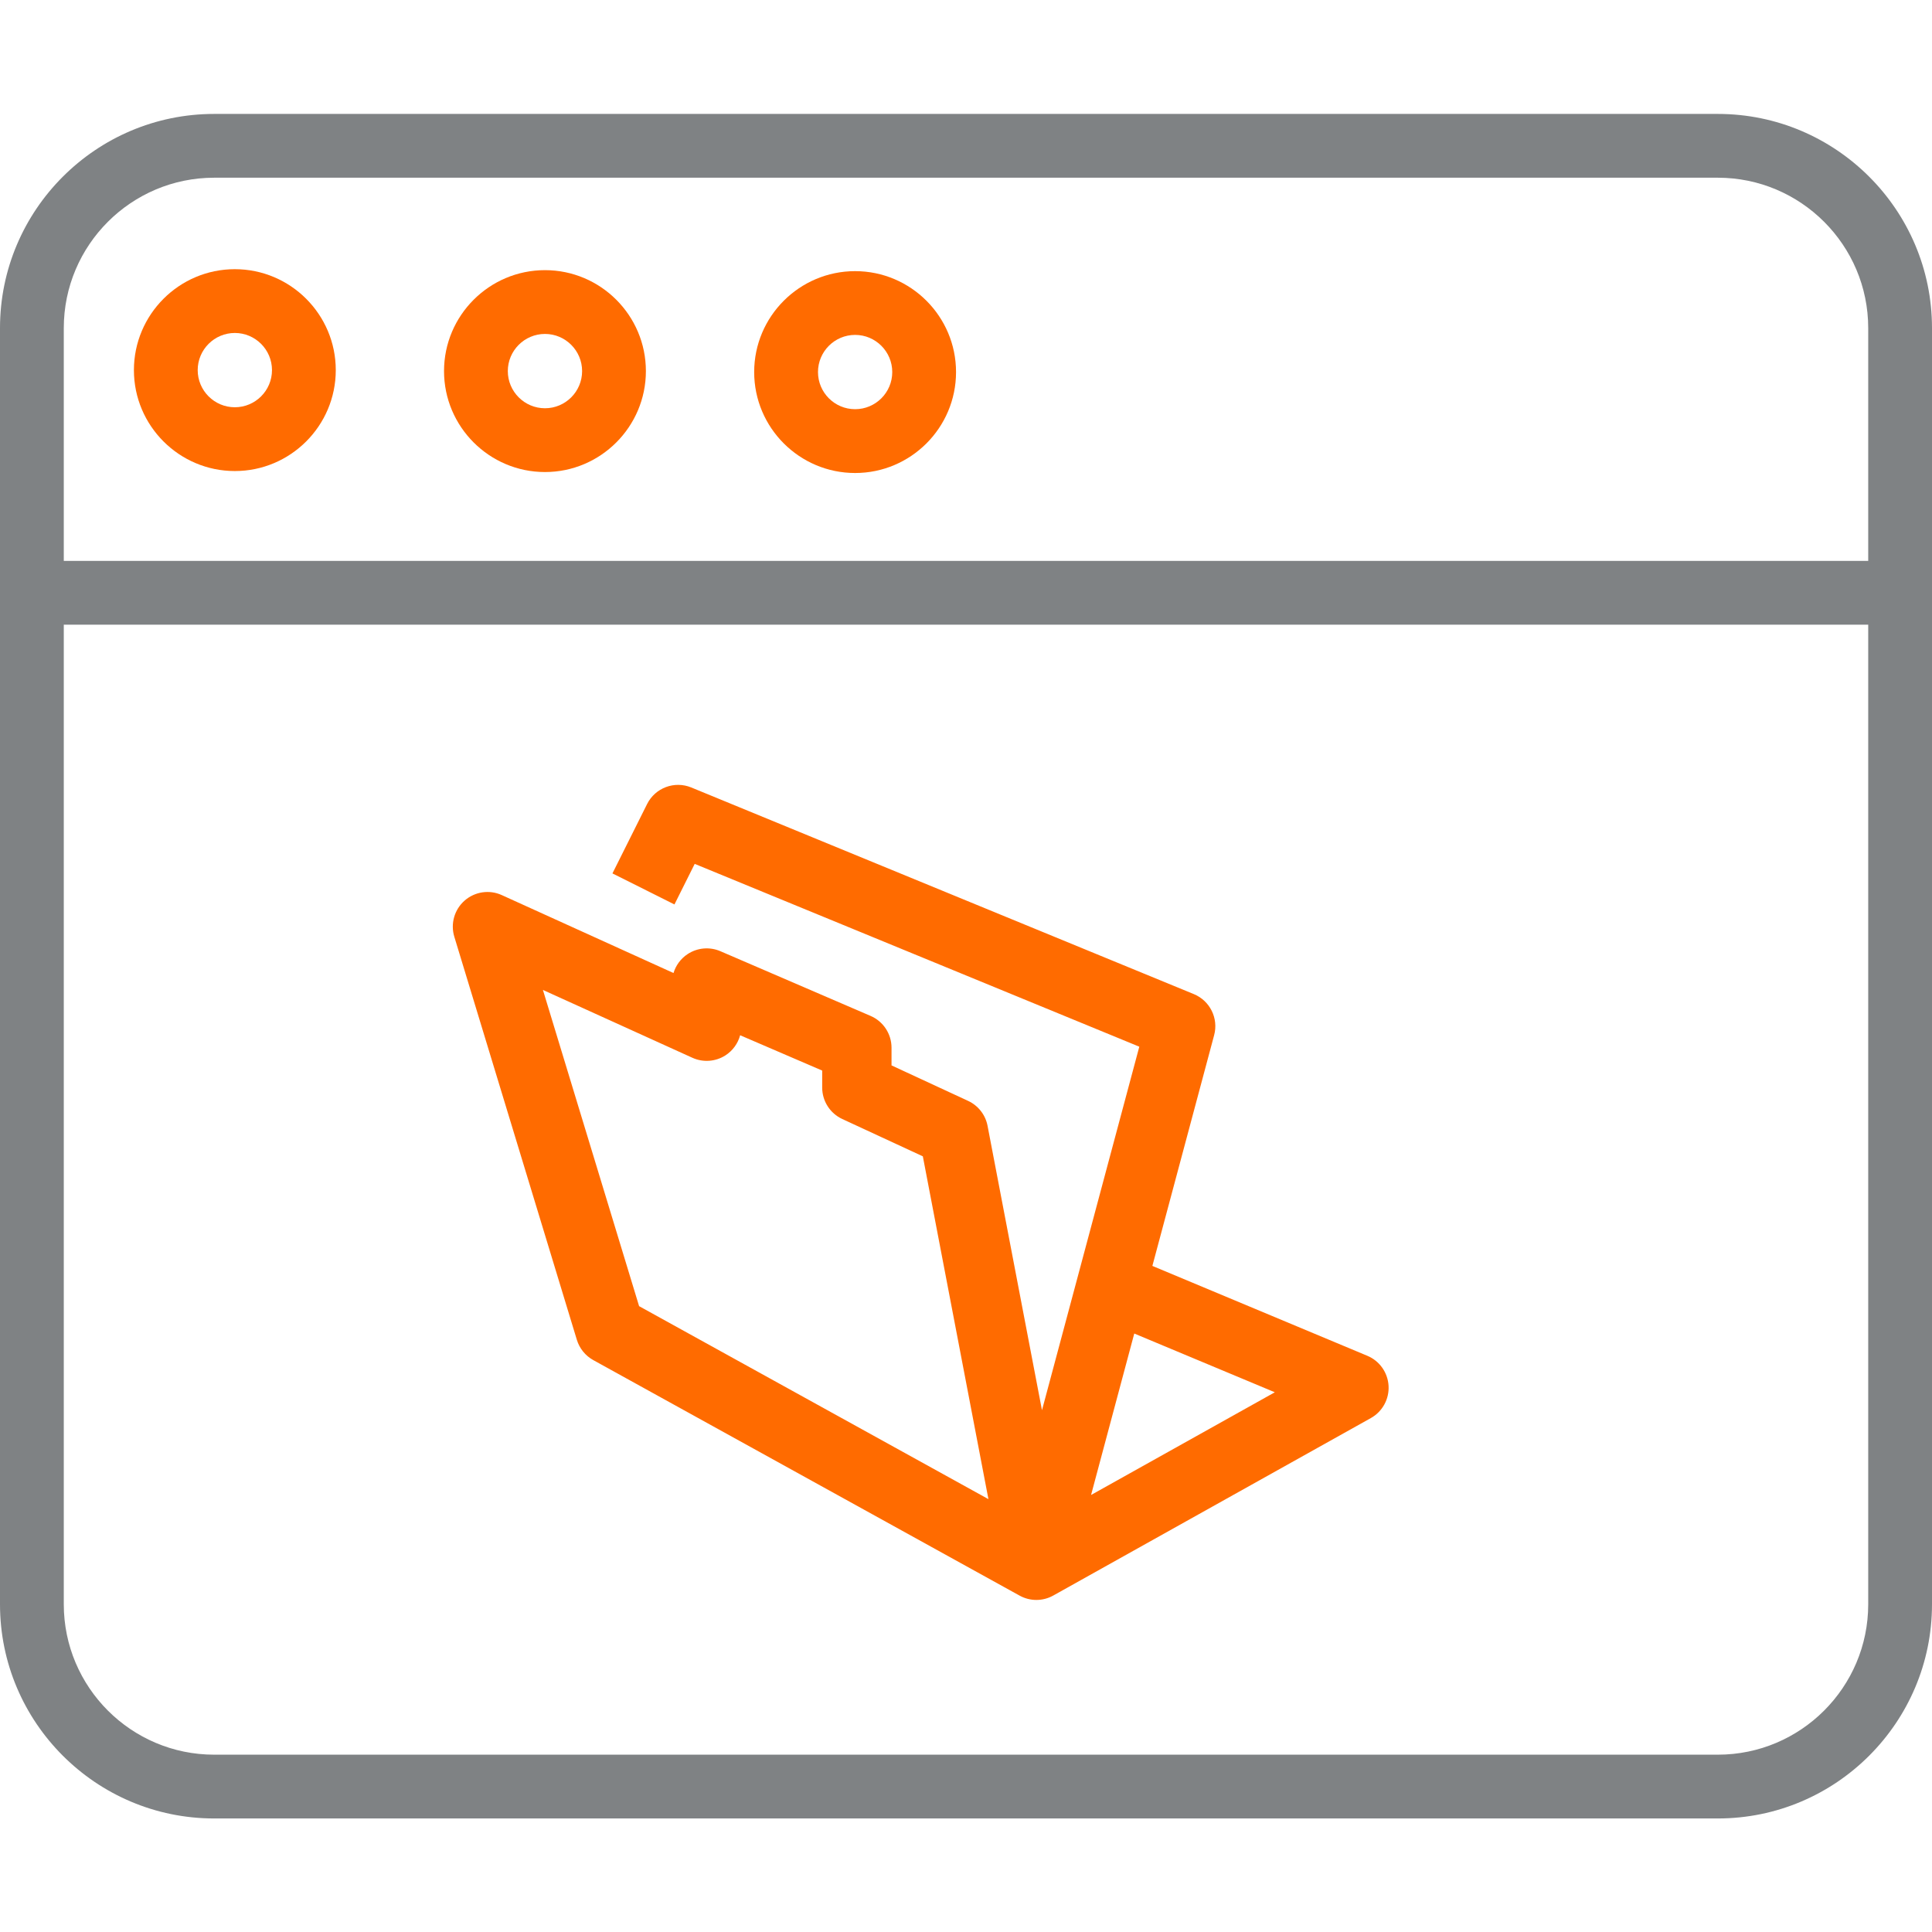
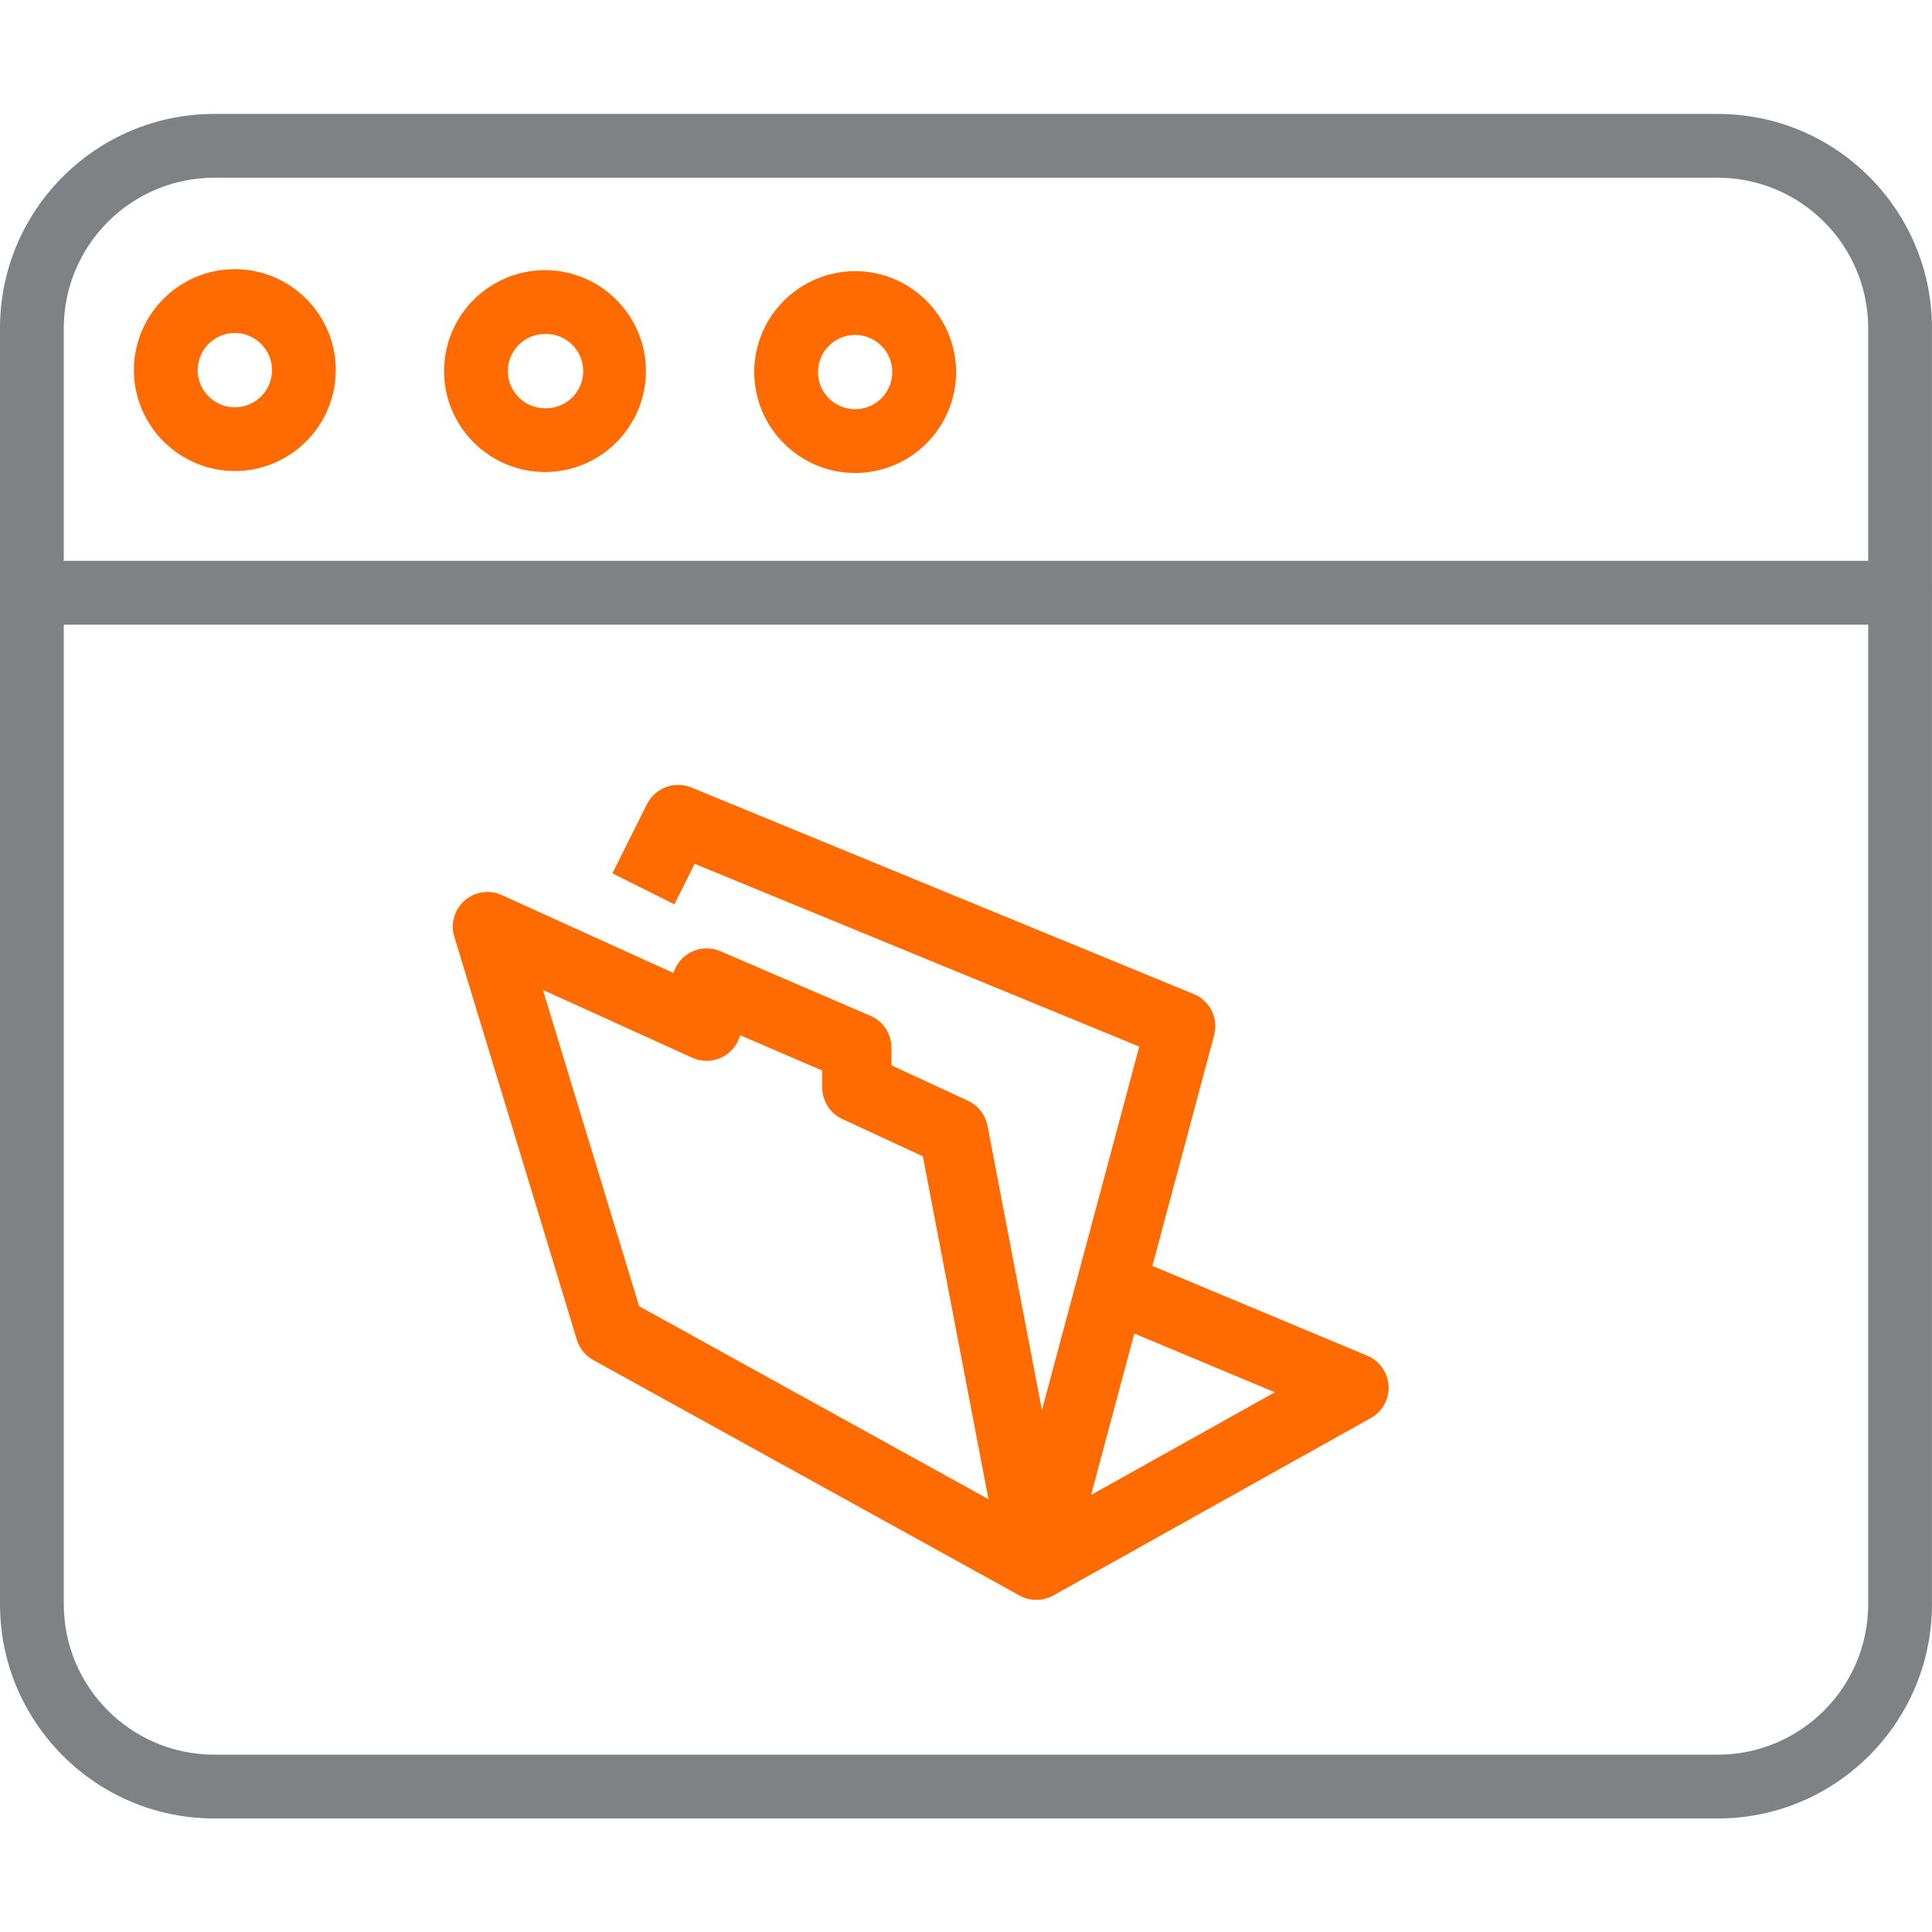
- <svg xmlns="http://www.w3.org/2000/svg" width="64" height="64" viewBox="0 0 64 64" fill="none">
-   <path d="M62.943 20.693H1.057C0.473 20.693 0 20.22 0 19.636C0 19.053 0.473 18.58 1.057 18.58H62.943C63.527 18.58 64 19.053 64 19.636C64 20.22 63.527 20.693 62.943 20.693Z" fill="#7F8284" />
-   <path d="M18.053 15.637C16.21 15.637 14.709 14.136 14.709 12.293C14.709 10.449 16.21 8.949 18.053 8.949C19.896 8.949 21.396 10.449 21.396 12.293C21.396 14.136 19.896 15.637 18.053 15.637ZM18.053 11.062C17.375 11.062 16.822 11.614 16.822 12.293C16.822 12.972 17.375 13.524 18.053 13.524C18.731 13.524 19.283 12.972 19.283 12.293C19.283 11.614 18.731 11.062 18.053 11.062Z" fill="#FF6B00" />
-   <path d="M7.779 15.604C5.936 15.604 4.436 14.104 4.436 12.261C4.436 10.417 5.936 8.917 7.779 8.917C9.623 8.917 11.123 10.417 11.123 12.261C11.123 14.104 9.623 15.604 7.779 15.604ZM7.779 11.03C7.101 11.03 6.549 11.582 6.549 12.261C6.549 12.939 7.101 13.491 7.779 13.491C8.458 13.491 9.01 12.939 9.01 12.261C9.01 11.582 8.458 11.03 7.779 11.03Z" fill="#FF6B00" />
-   <path d="M56.906 60.239H7.094C3.183 60.239 0 57.057 0 53.145V10.868C0 6.956 3.183 3.774 7.094 3.774H56.906C60.817 3.774 64 6.956 64 10.868V53.145C64 57.057 60.817 60.239 56.906 60.239ZM7.094 5.887C4.348 5.887 2.113 8.121 2.113 10.868V53.145C2.113 55.892 4.348 58.126 7.094 58.126H56.906C59.652 58.126 61.887 55.892 61.887 53.145V10.868C61.887 8.121 59.652 5.887 56.906 5.887H7.094Z" fill="#7F8284" />
-   <path d="M28.327 15.669C26.483 15.669 24.983 14.169 24.983 12.325C24.983 10.482 26.483 8.982 28.327 8.982C30.17 8.982 31.67 10.482 31.67 12.325C31.67 14.169 30.17 15.669 28.327 15.669ZM28.327 11.094C27.648 11.094 27.097 11.646 27.097 12.325C27.097 13.004 27.648 13.555 28.327 13.555C29.005 13.555 29.557 13.004 29.557 12.325C29.557 11.646 29.005 11.094 28.327 11.094Z" fill="#FF6B00" />
-   <path fill-rule="evenodd" clip-rule="evenodd" d="M21.436 26.635C21.705 26.097 22.343 25.858 22.899 26.086L39.547 32.931C40.081 33.151 40.37 33.733 40.22 34.291L38.174 41.935L45.294 44.912C45.7 45.081 45.973 45.468 45.998 45.907C46.023 46.346 45.795 46.761 45.412 46.975L34.891 52.854C34.545 53.048 34.123 53.049 33.776 52.857L19.653 45.055C19.391 44.91 19.196 44.669 19.109 44.383L15.05 31.032C14.918 30.6 15.052 30.131 15.391 29.833C15.73 29.536 16.212 29.464 16.622 29.651L22.311 32.233C22.387 31.979 22.551 31.755 22.779 31.605C23.101 31.393 23.509 31.357 23.864 31.51L28.838 33.653C29.26 33.834 29.533 34.249 29.533 34.708V35.293L32.069 36.468C32.404 36.623 32.645 36.931 32.714 37.294L34.517 46.715L37.741 34.673L23.013 28.617L22.342 29.961L20.288 28.933L21.436 26.635ZM32.743 49.661L30.57 38.305L27.902 37.069C27.496 36.881 27.236 36.474 27.236 36.027V35.464L24.518 34.294C24.445 34.565 24.274 34.804 24.032 34.96C23.704 35.171 23.291 35.201 22.936 35.04L17.985 32.793L21.171 43.268L32.743 49.661ZM36.143 49.523L42.23 46.121L37.574 44.175L36.143 49.523Z" fill="#FF6B00" />
+ <svg xmlns="http://www.w3.org/2000/svg" width="64" height="64" fill="none">
+   <path d="M62.943 20.693H1.057C.473 20.693 0 20.22 0 19.636s.473-1.057 1.057-1.057h61.887c.584 0 1.057.474 1.057 1.057s-.473 1.057-1.057 1.057z" fill="#7f8284" />
+   <path d="M18.053 15.637a3.35 3.35 0 0 1-3.344-3.344 3.35 3.35 0 0 1 3.344-3.344 3.35 3.35 0 0 1 3.344 3.344 3.35 3.35 0 0 1-3.344 3.344zm0-4.574c-.678 0-1.231.552-1.231 1.23s.553 1.231 1.231 1.231a1.231 1.231 0 1 0 0-2.461zM7.779 15.604a3.35 3.35 0 0 1-3.344-3.344 3.35 3.35 0 0 1 3.344-3.344 3.35 3.35 0 0 1 3.344 3.344 3.35 3.35 0 0 1-3.344 3.344zm0-4.574c-.678 0-1.231.552-1.231 1.231s.552 1.231 1.231 1.231a1.23 1.23 0 0 0 1.231-1.231c0-.678-.552-1.231-1.231-1.231z" fill="#ff6b00" />
+   <path d="M56.906 60.239H7.094C3.183 60.239 0 57.057 0 53.145V10.868c0-3.912 3.183-7.094 7.094-7.094h49.811c3.911 0 7.094 3.183 7.094 7.094v42.277c0 3.912-3.183 7.094-7.094 7.094zM7.094 5.887a4.99 4.99 0 0 0-4.981 4.981v42.277a4.99 4.99 0 0 0 4.981 4.981h49.811a4.99 4.99 0 0 0 4.981-4.981V10.868a4.99 4.99 0 0 0-4.981-4.981H7.094z" fill="#7f8284" />
+   <g fill="#ff6b00">
+     <path d="M28.327 15.669a3.35 3.35 0 0 1-3.343-3.344 3.35 3.35 0 0 1 3.343-3.343 3.35 3.35 0 0 1 3.344 3.343 3.35 3.35 0 0 1-3.344 3.344zm0-4.574a1.23 1.23 0 1 0 0 2.461 1.23 1.23 0 1 0 0-2.461z" />
+     <path fill-rule="evenodd" d="M21.436 26.635a1.15 1.15 0 0 1 1.463-.549l16.648 6.845a1.15 1.15 0 0 1 .673 1.36l-2.046 7.644 7.121 2.976a1.15 1.15 0 0 1 .117 2.063l-10.521 5.879c-.346.193-.768.194-1.115.003l-14.123-7.802a1.15 1.15 0 0 1-.544-.671l-4.06-13.352a1.15 1.15 0 0 1 .341-1.198c.339-.298.821-.369 1.231-.183l5.688 2.582a1.15 1.15 0 0 1 1.553-.723l4.975 2.143a1.15 1.15 0 0 1 .694 1.055v.584l2.536 1.175a1.15 1.15 0 0 1 .645.826l1.803 9.421 3.224-12.043-14.728-6.055-.671 1.343-2.054-1.028 1.148-2.298zm11.307 23.026L30.57 38.305l-2.668-1.236a1.15 1.15 0 0 1-.666-1.043v-.562l-2.718-1.171a1.15 1.15 0 0 1-1.583.747l-4.95-2.247 3.185 10.476 11.572 6.393zm3.4-.139l6.087-3.401-4.656-1.946-1.431 5.347z" />
+   </g>
</svg>
